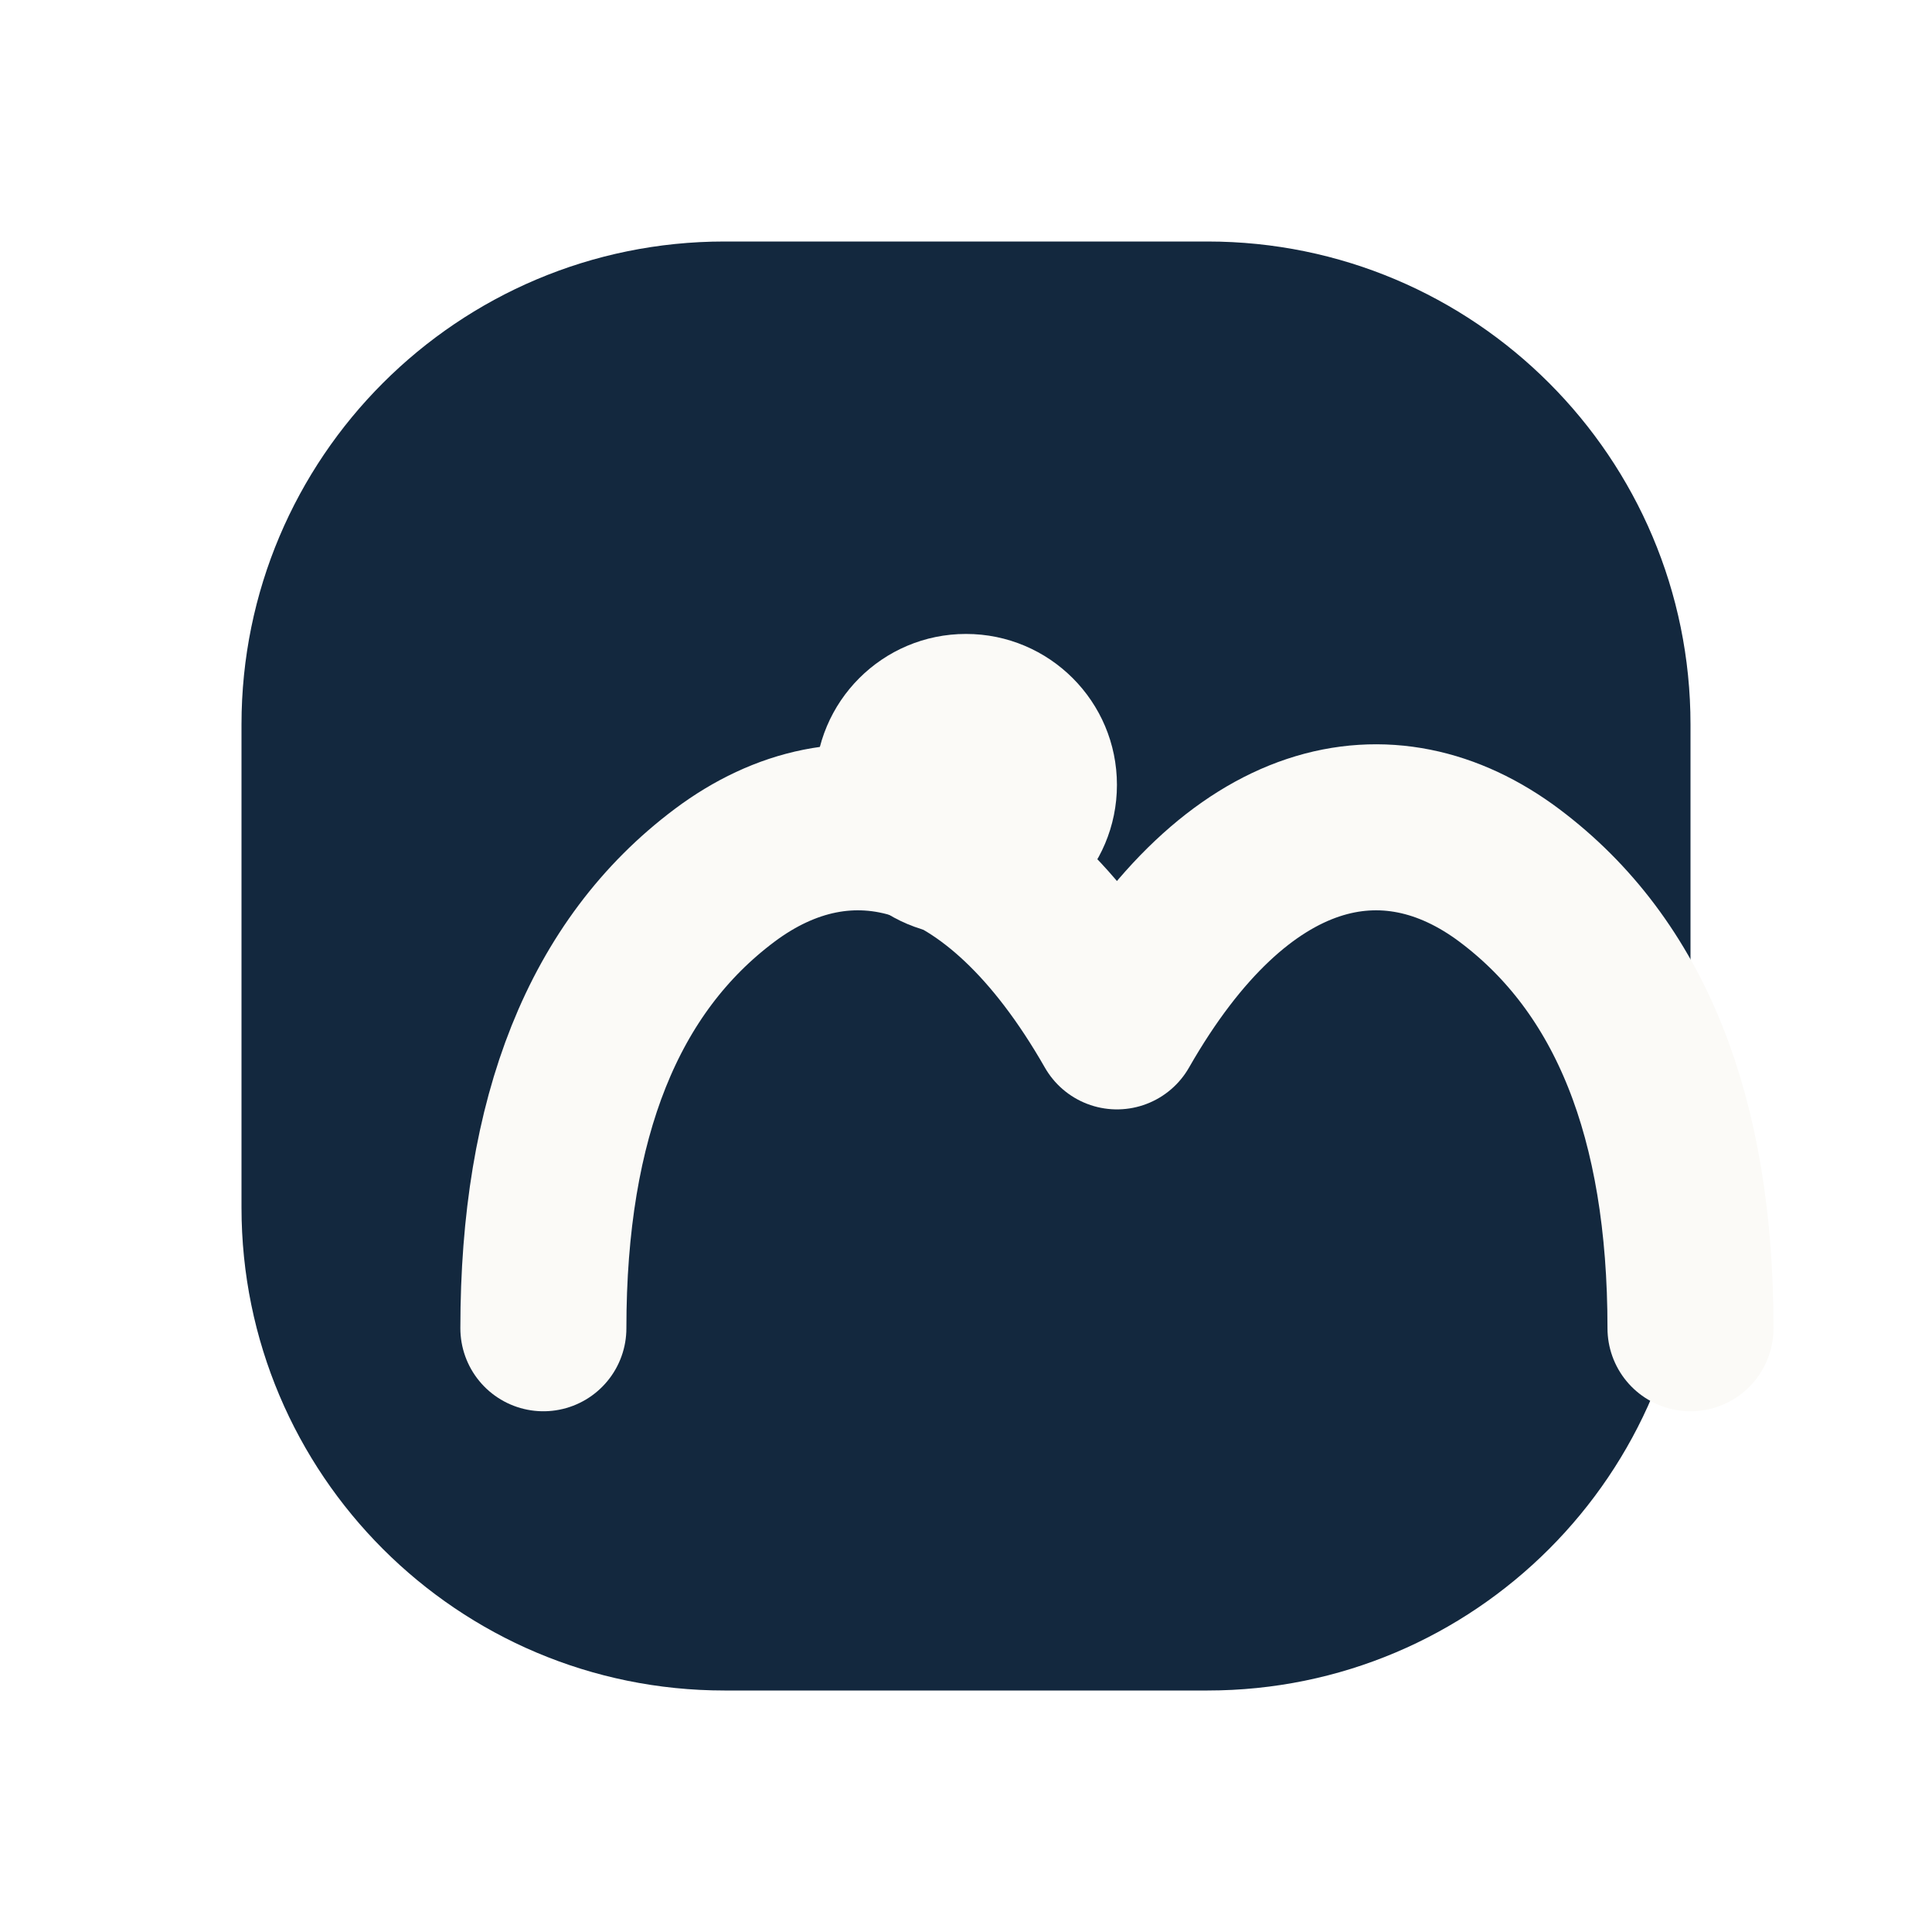
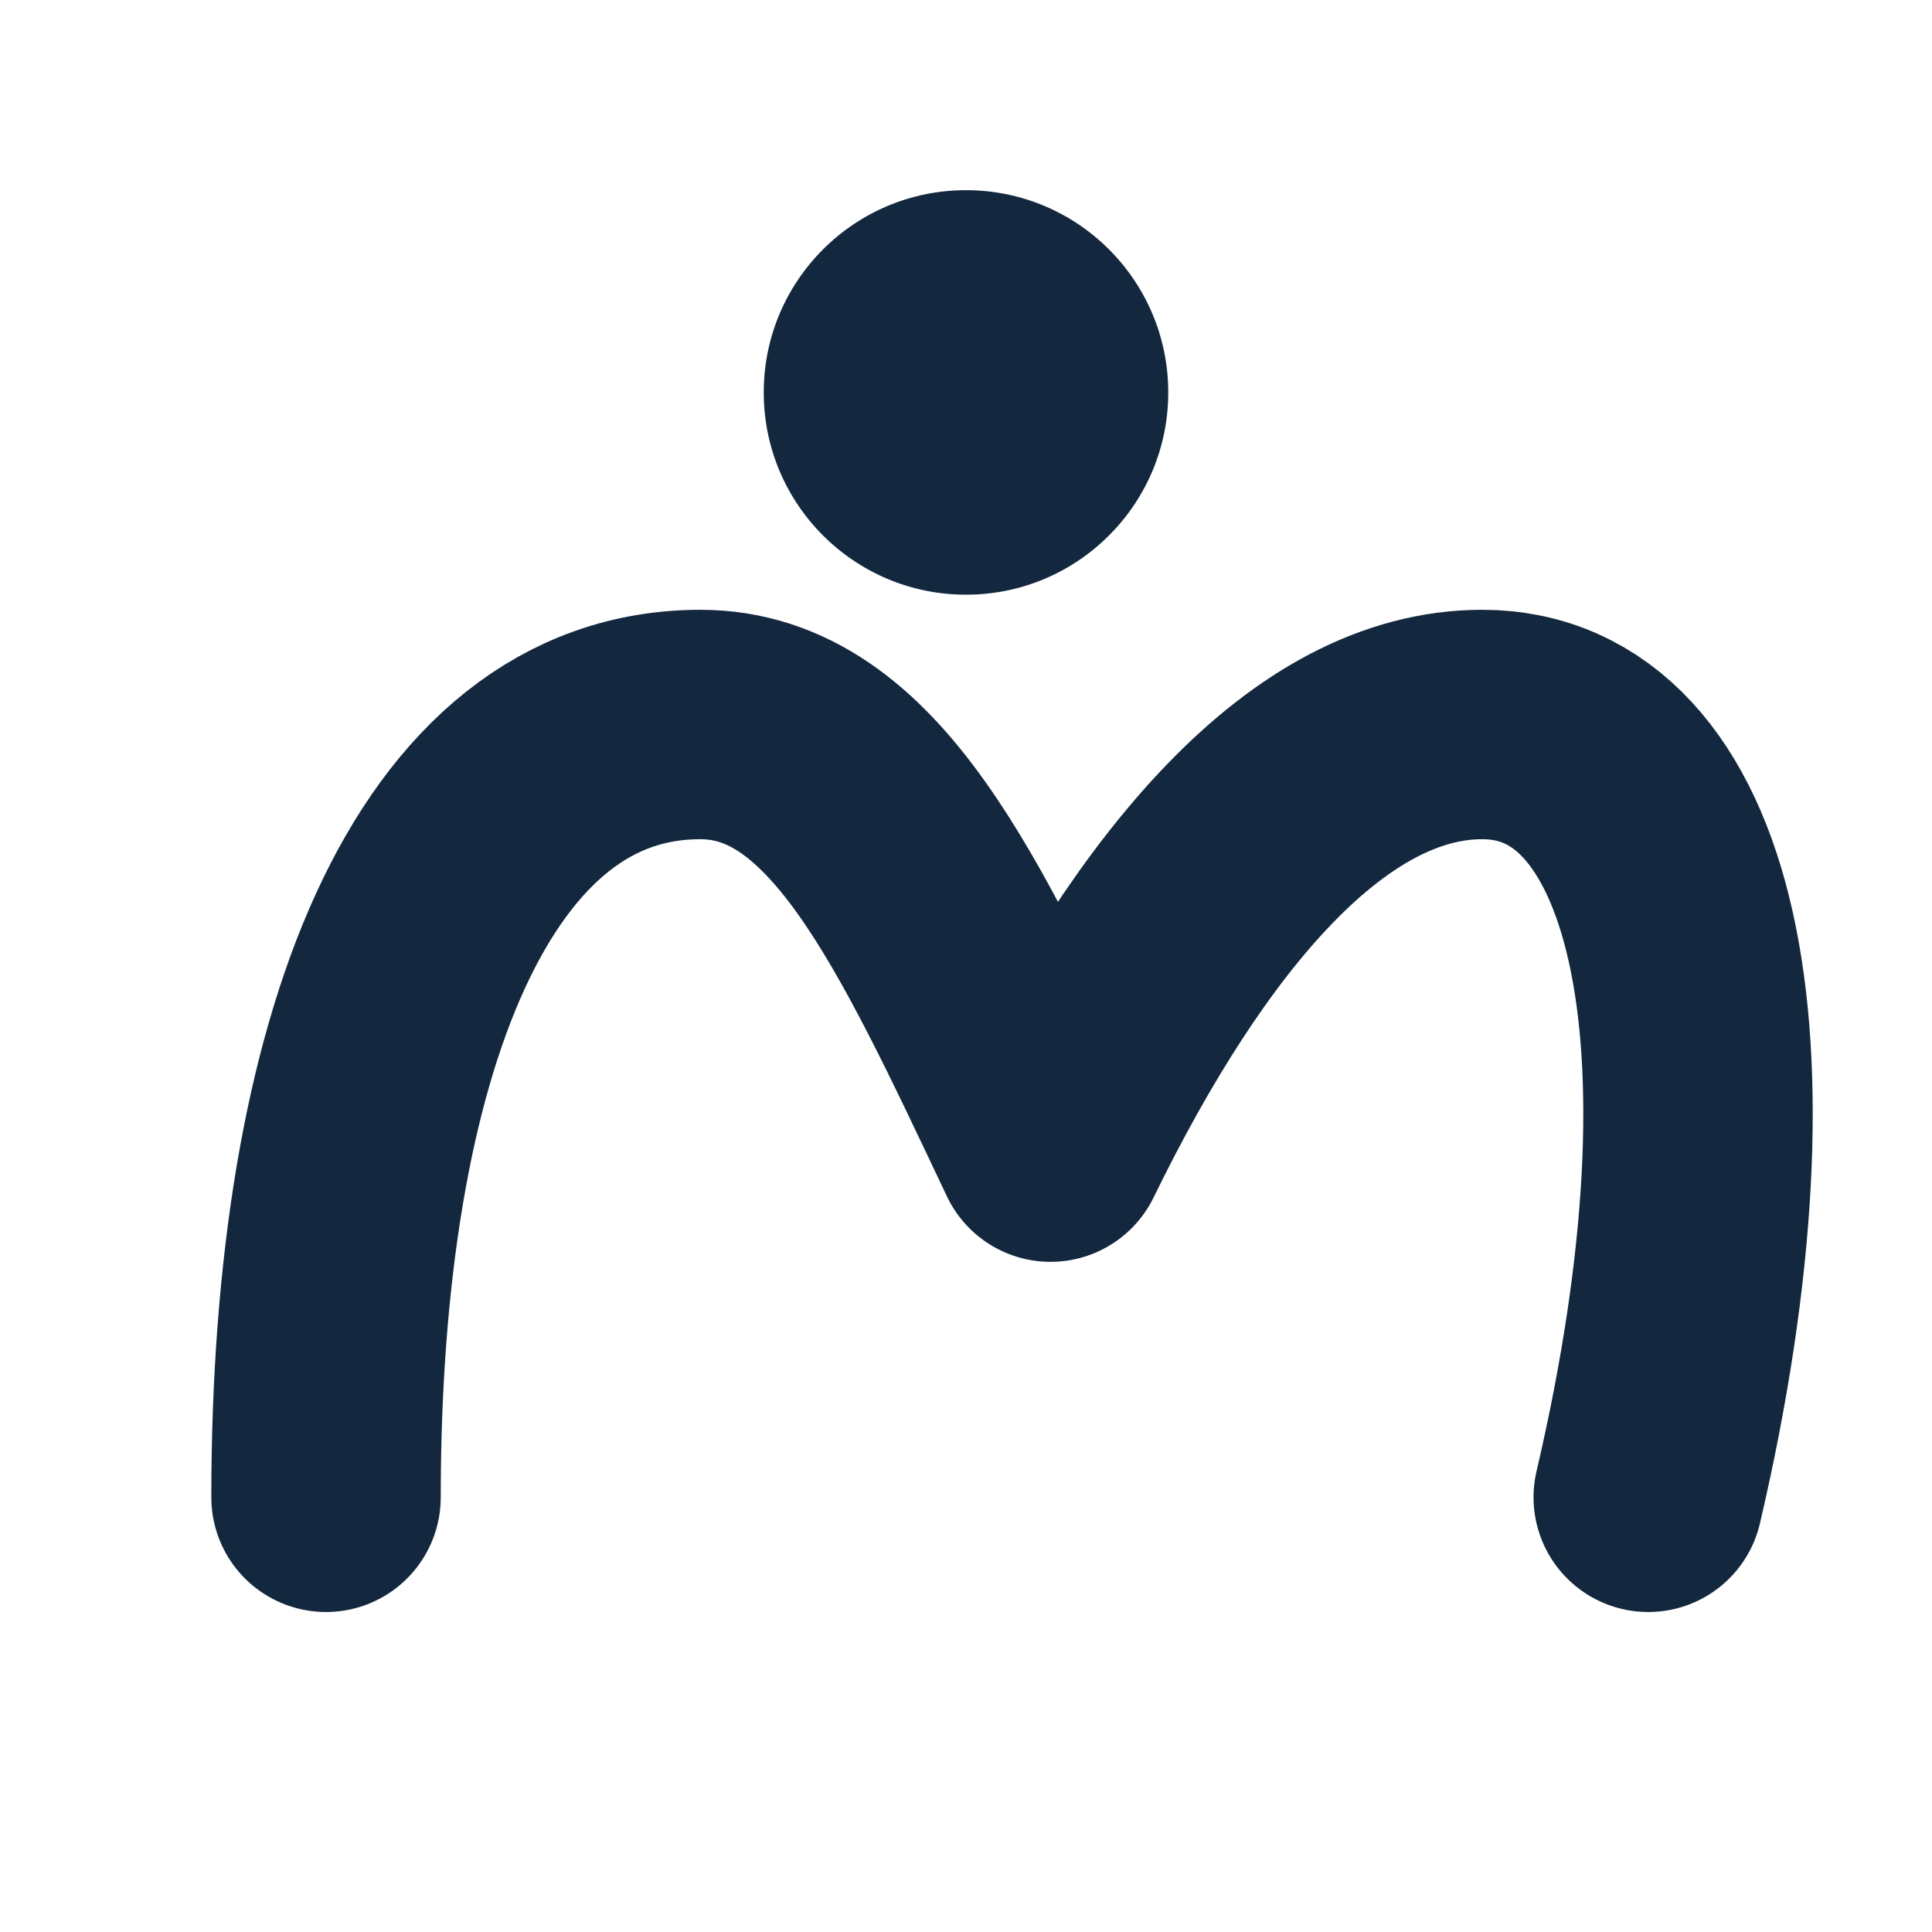
<svg xmlns="http://www.w3.org/2000/svg" width="64" height="64" viewBox="0 0 64 64">
-   <rect x="8" y="8" width="48" height="48" rx="16" fill="#13283e" />
-   <path d="M32 21a5 5 0 1 1 0 10a5 5 0 0 1 0-10z" fill="#fbfaf7" />
-   <path d="M18 44c0-7 2-12 6-15c4-3 9-2 13 5c4-7 9-8 13-5c4 3 6 8 6 15" fill="none" stroke="#fbfaf7" stroke-width="5.5" stroke-linecap="round" stroke-linejoin="round" />
+   <circle cx="32" cy="13" r="6.7" fill="#13283e" />
+   <path d="M10.8 49.6        C10.8 34.6 15 24 23.2 24        C28.3 24 31.1 30.2 34.8 38        C38.8 29.8 43.7 24 49.1 24        C55.7 24 58.2 34.2 54.6 49.6" fill="none" stroke="#13283e" stroke-width="7.6" stroke-linecap="round" stroke-linejoin="round" />
</svg>
